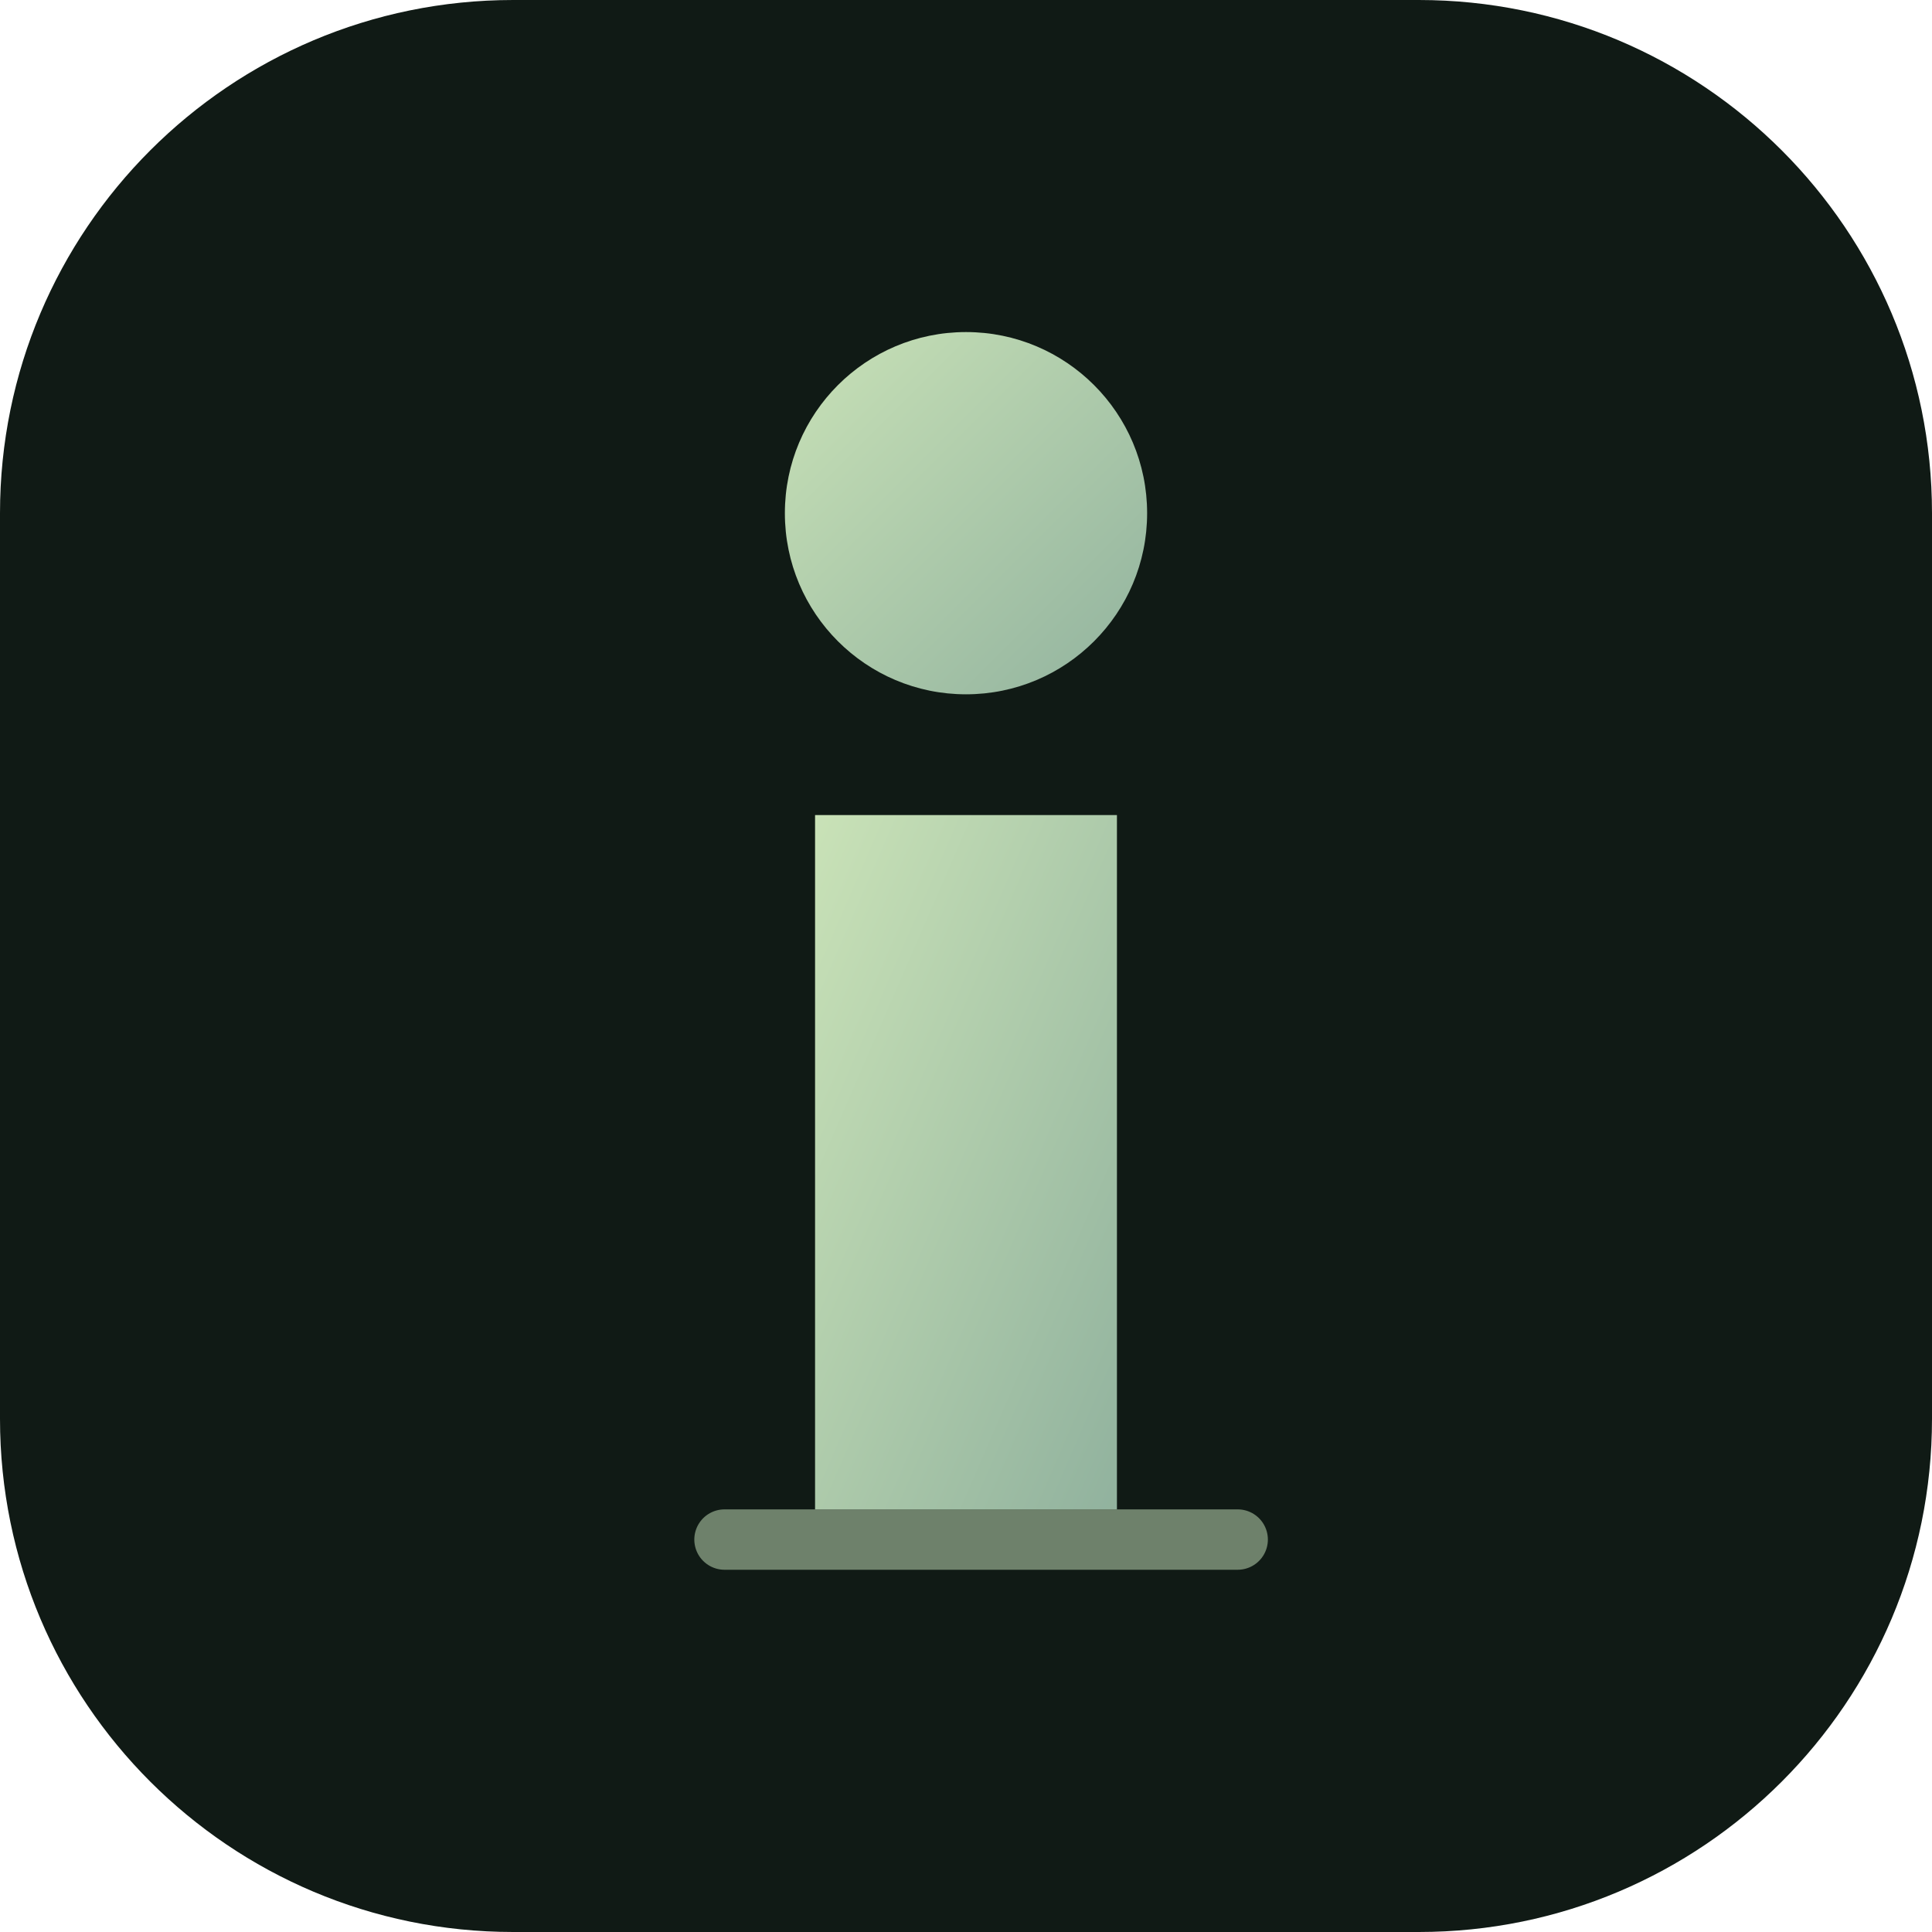
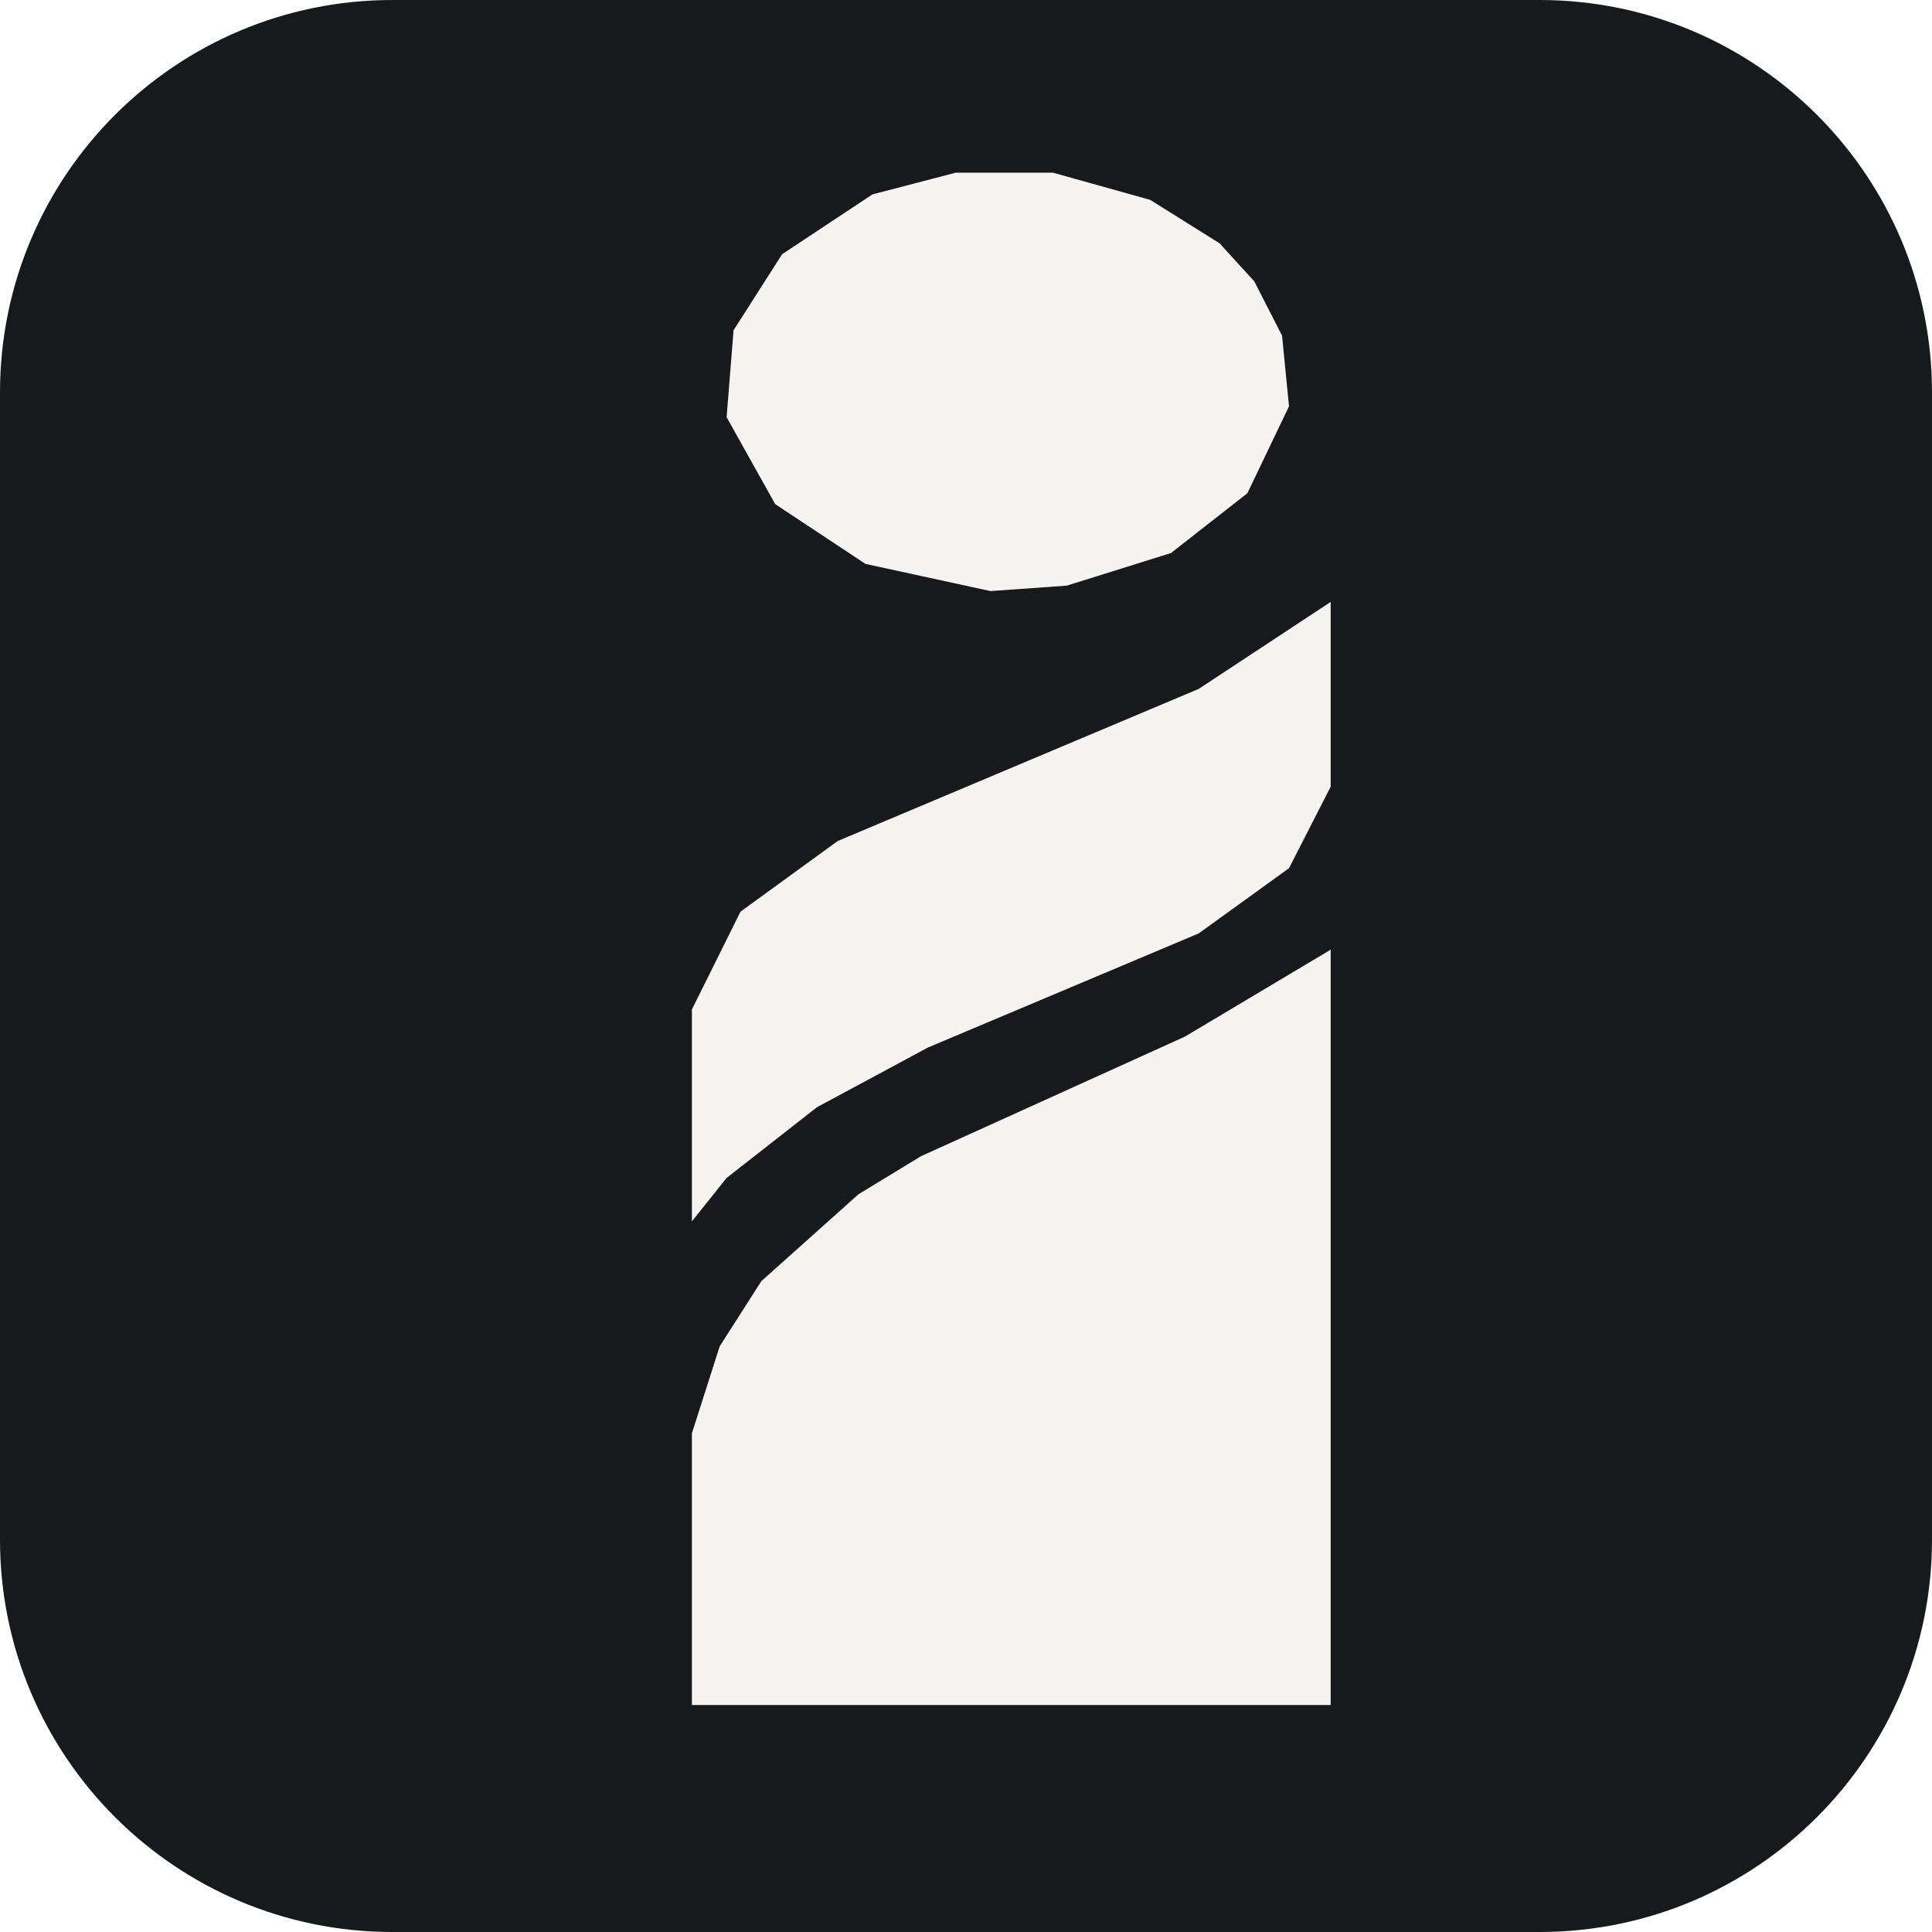
<svg xmlns="http://www.w3.org/2000/svg" viewBox="0 0 64 64">
-   <defs>
-     <linearGradient id="g" x1="0" y1="0" x2="1" y2="1">
-       <stop stop-color="#c9e2b7" />
-       <stop offset="1" stop-color="#91b29e" />
-     </linearGradient>
-   </defs>
-   <rect width="64" height="64" rx="17" fill="#101a15" />
-   <path d="M27 27h10v23H27z" fill="url(#g)" />
-   <circle cx="32" cy="17" r="6" fill="url(#g)" />
-   <path d="M24 51h17" stroke="#cbe8c1" stroke-width="2" stroke-linecap="round" opacity=".5" />
+   <rect width="64" height="64" rx="13" fill="#17191D" />
+   <g transform="translate(22 5) scale(.23 .18)">
+     <path fill="#F5F4F0" d="M96 147 75 163 37 185 28 192 14 208 8 220 4 236 4 286 96 286Z M96 83 77 99 25 127 11 140 4 158 4 197 9 189 22 176 38 165 77 144 90 132 96 117Z M42 4 30 8 17 19 10 33 9 49 16 65 29 76 47 81 58 80 73 74 84 63 90 47 89 34 85 24 80 17 70 9 56 4Z" />
+   </g>
</svg>
